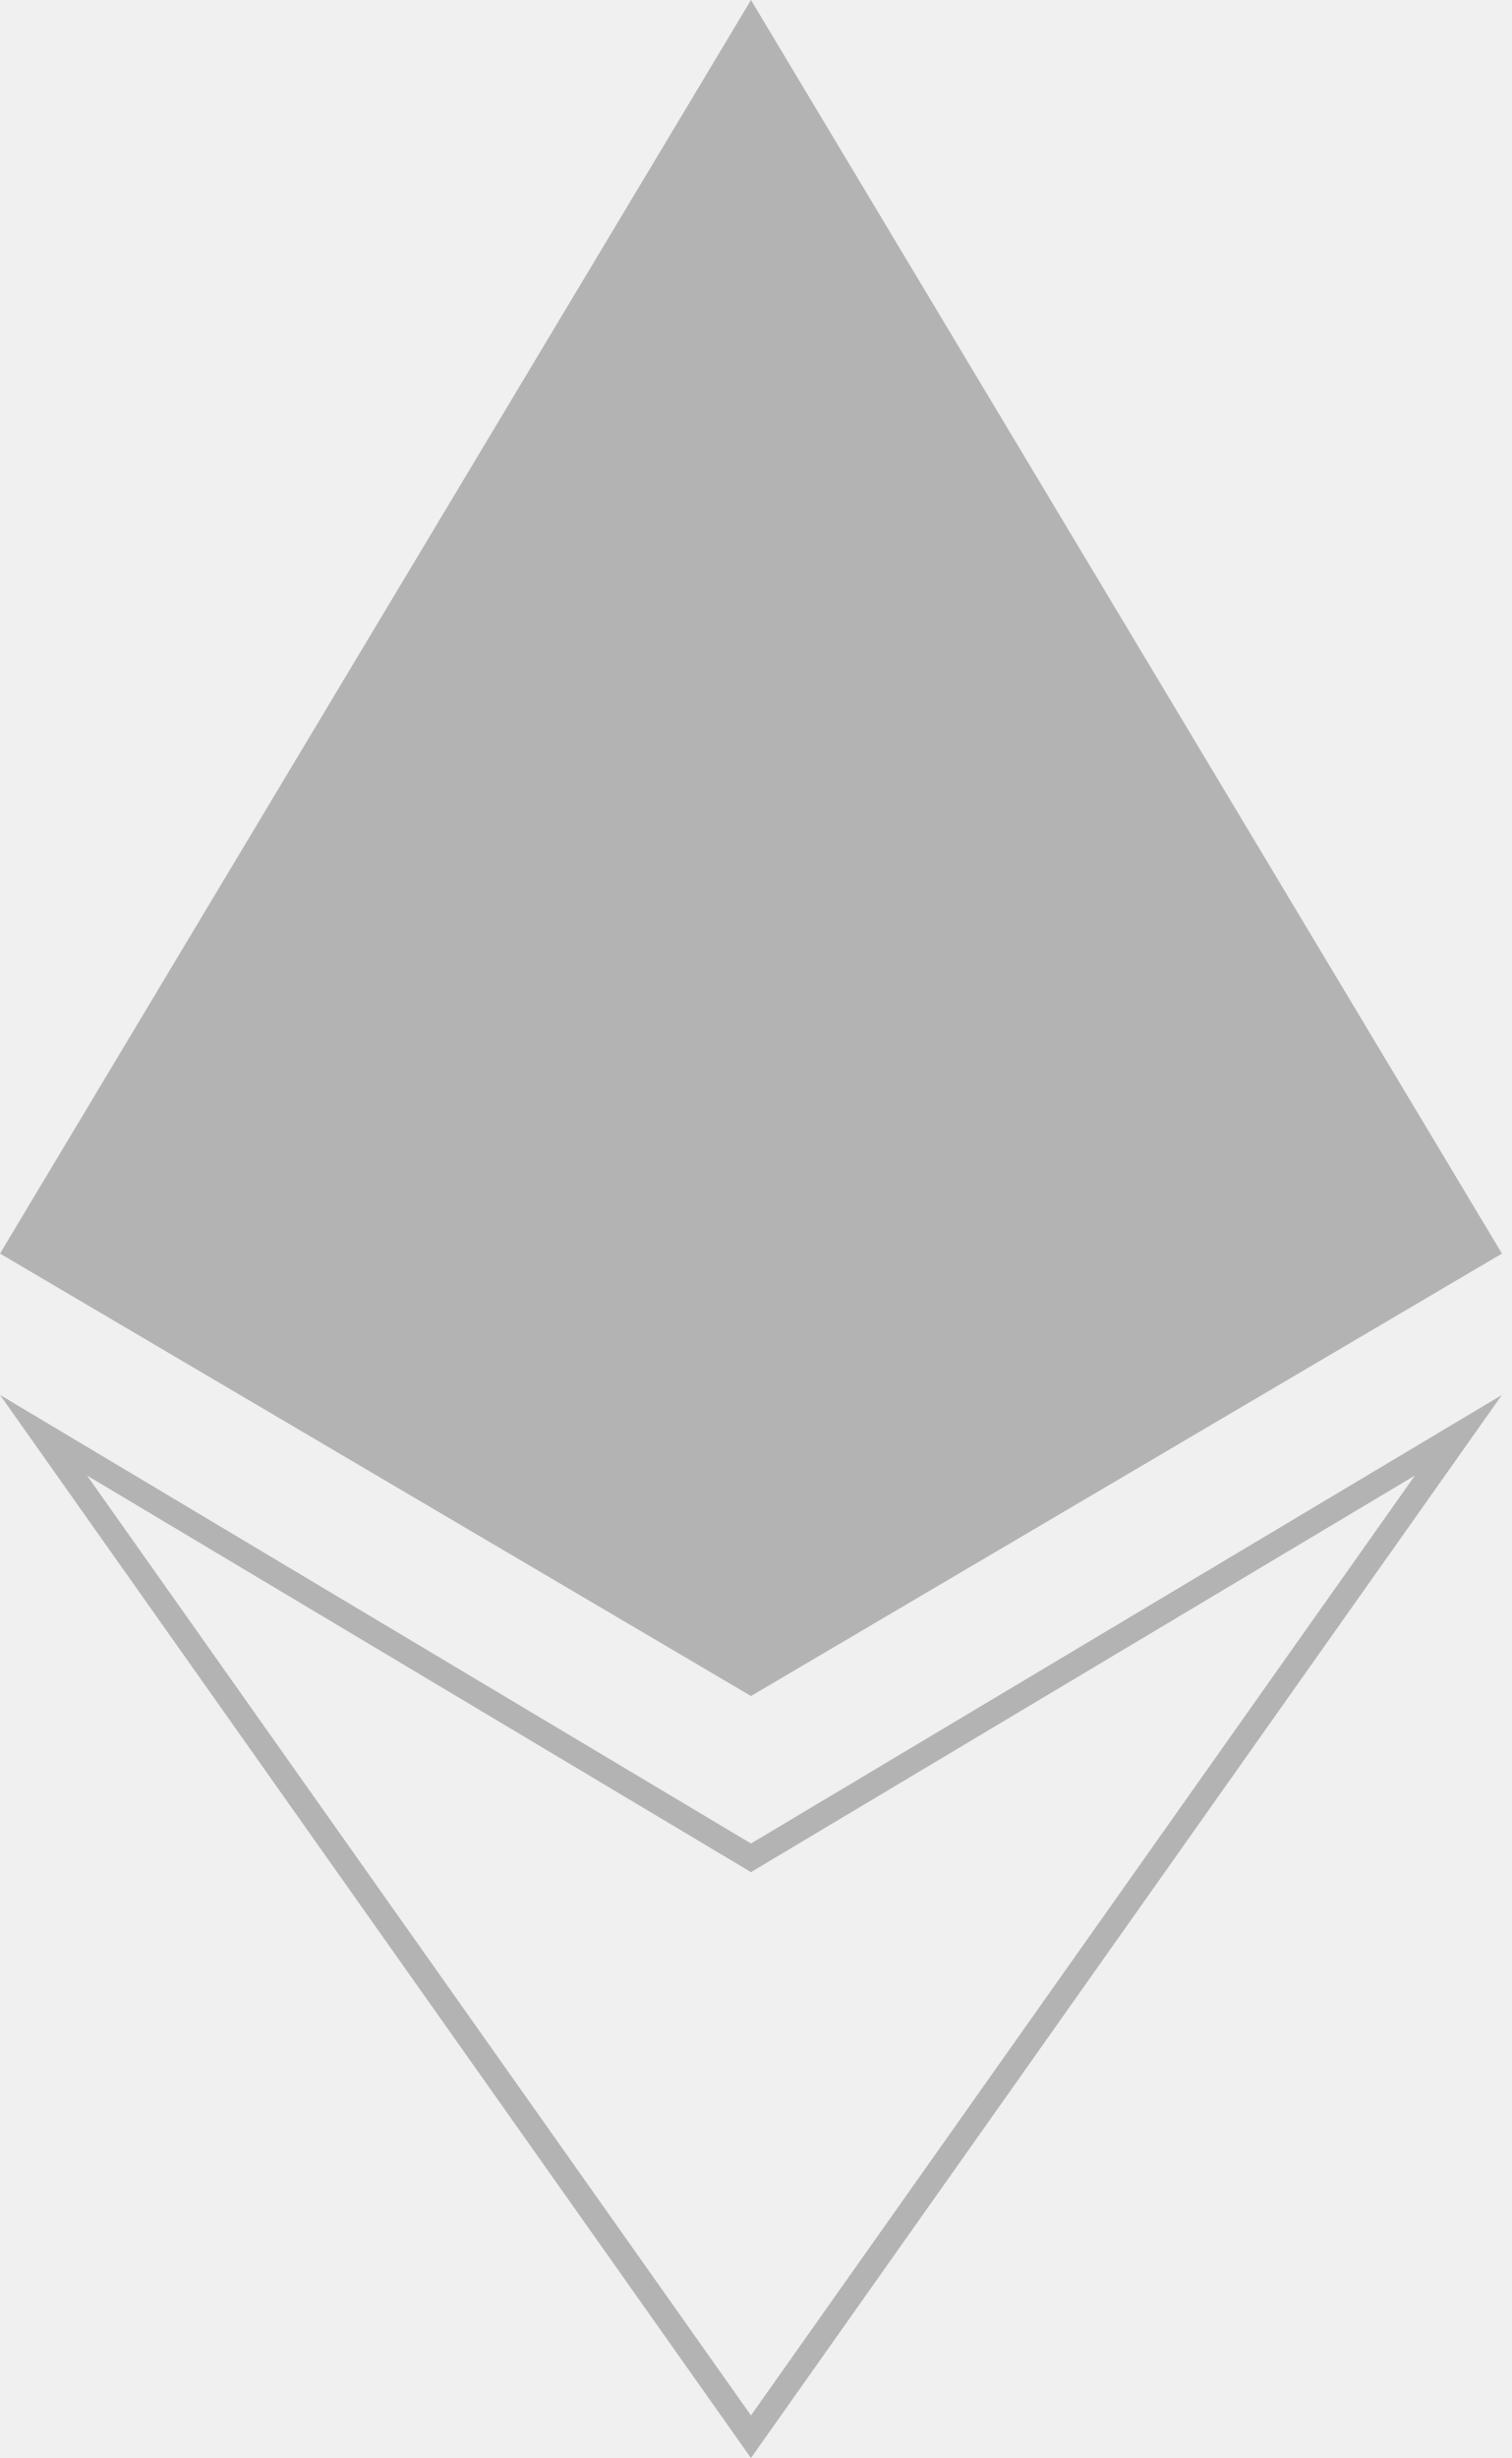
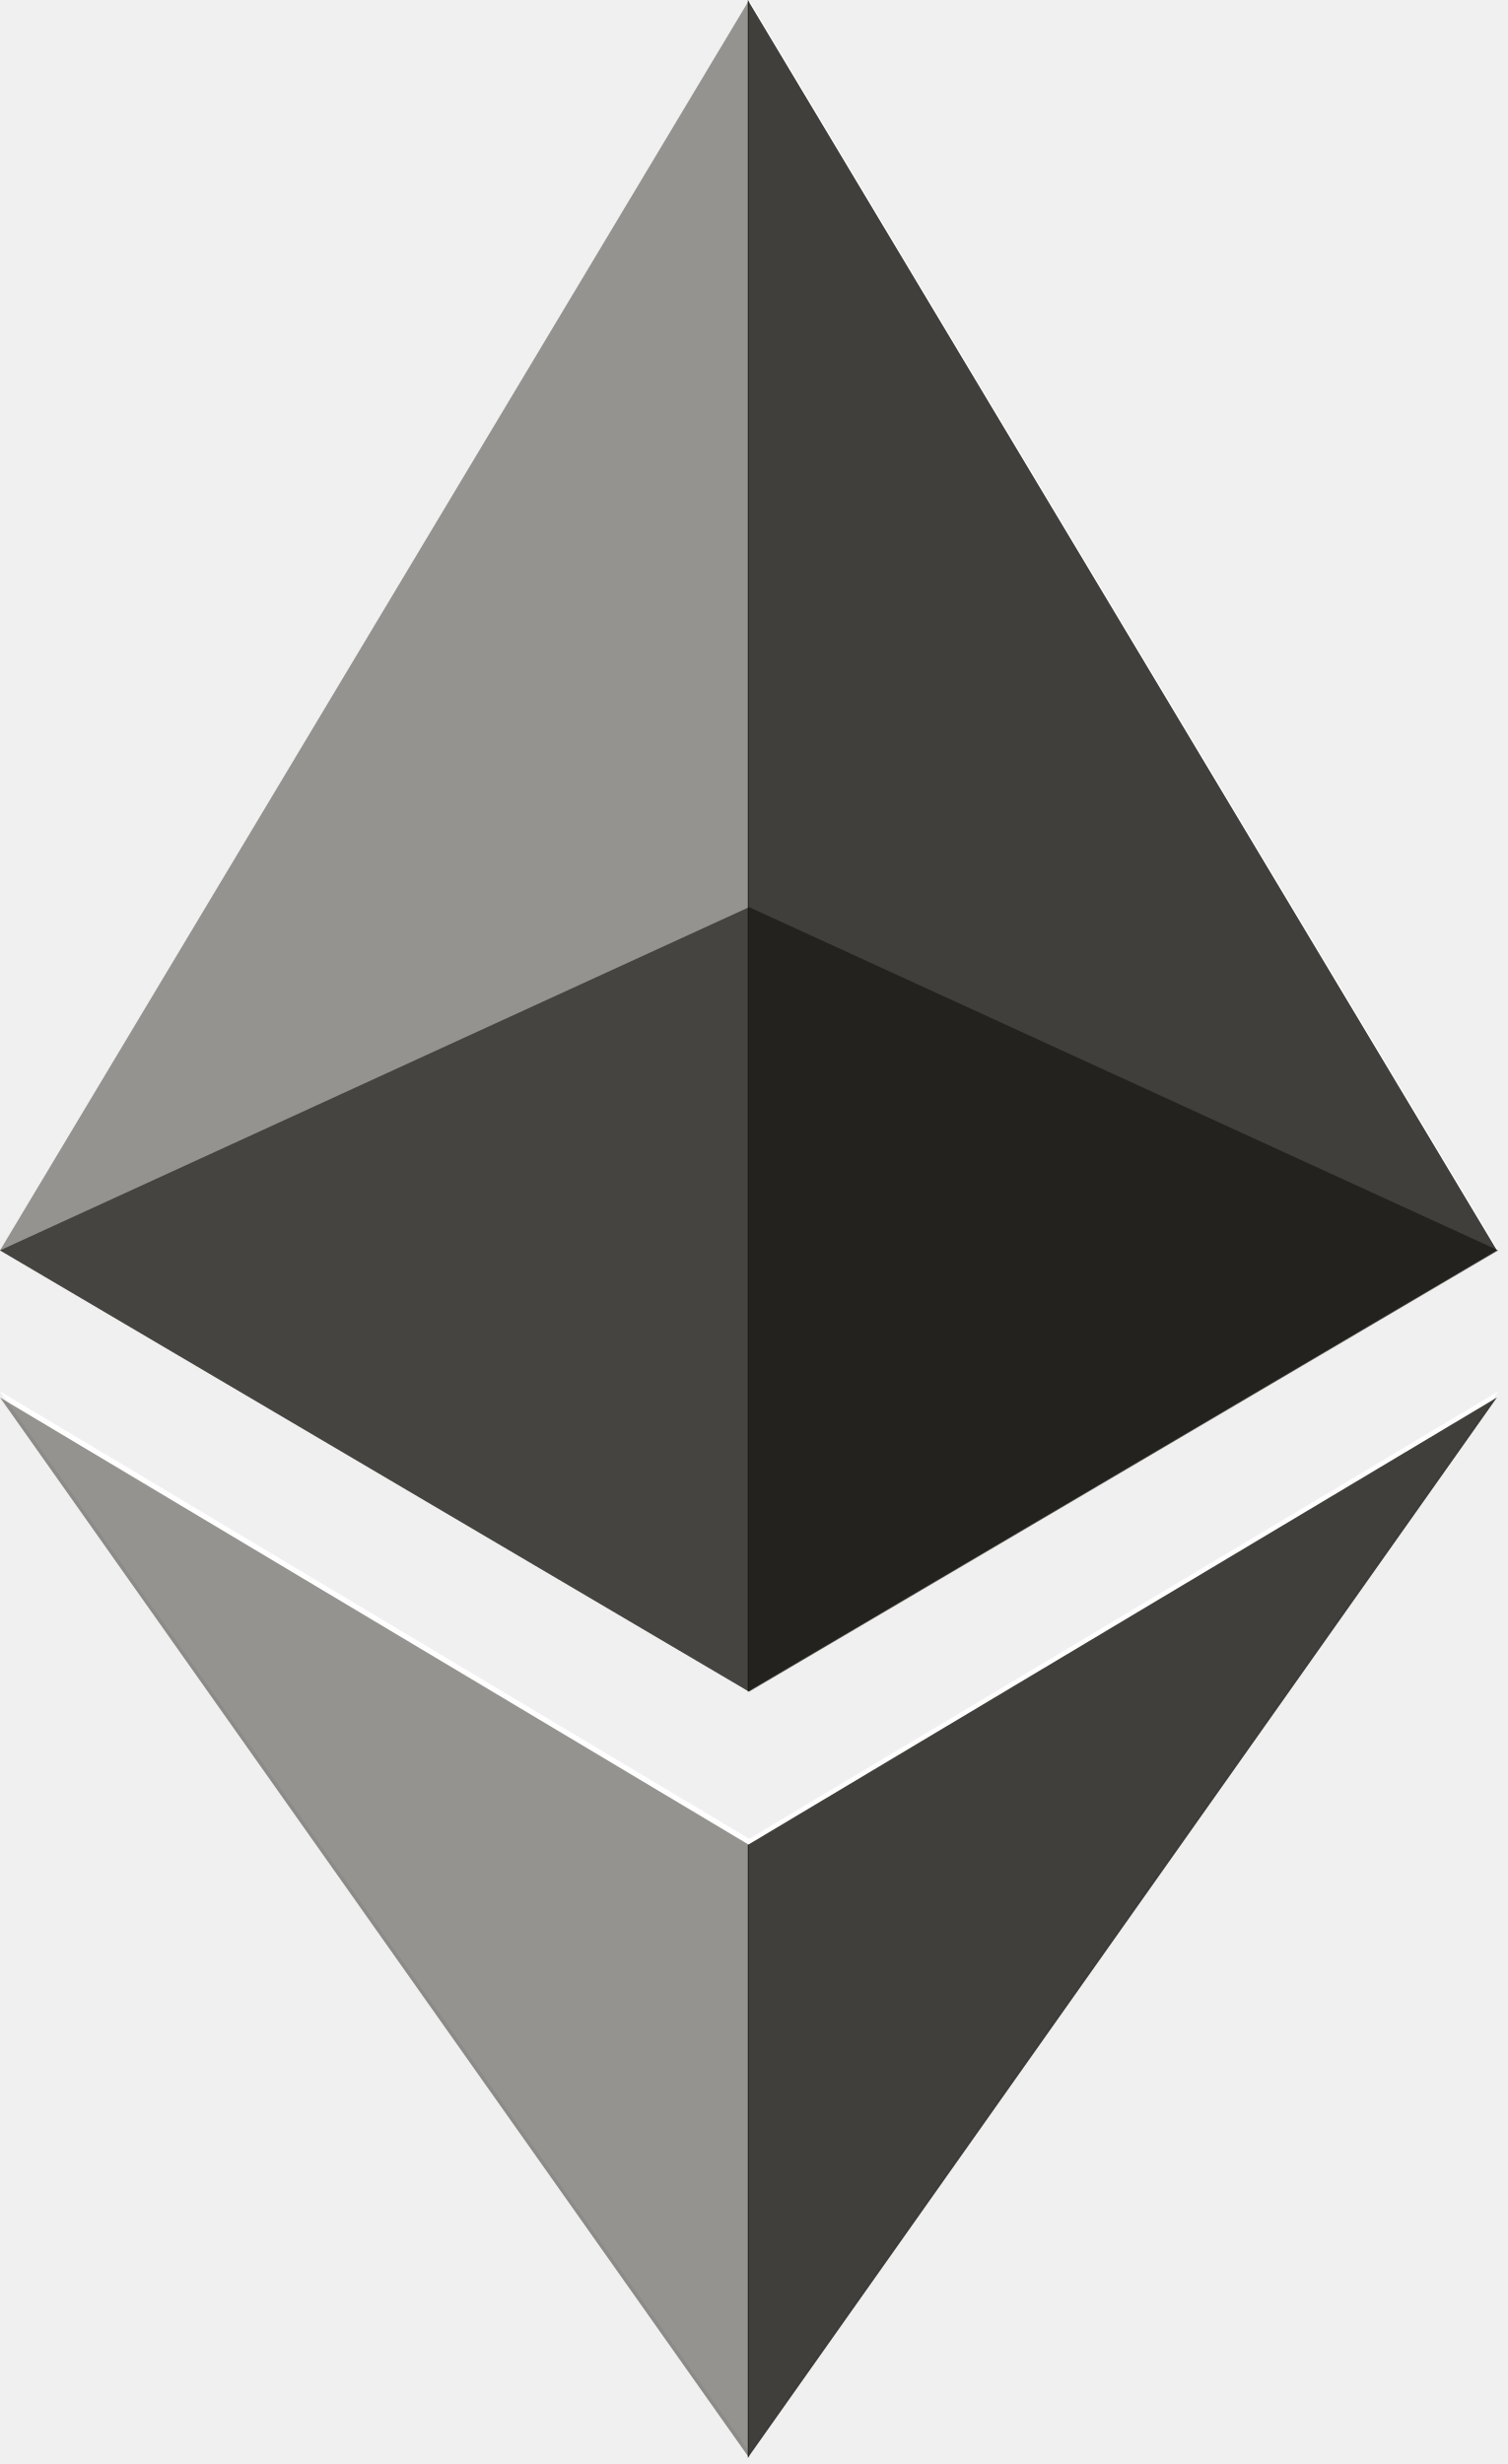
- <svg xmlns="http://www.w3.org/2000/svg" width="123" height="200" viewBox="0 0 123 200" fill="none">
-   <mask id="path-1-inside-1" fill="white">
-     <path fill-rule="evenodd" clip-rule="evenodd" d="M61.111 200L61.111 200V199.999L122.222 113.5L61.111 150L-8.01086e-05 113.5L61.109 199.998L61.111 200L61.111 200Z" />
-   </mask>
-   <path d="M61.111 200L62.744 198.846L61.111 196.534L59.477 198.846L61.111 200ZM61.111 200L59.478 201.154L63.111 206.297V200H61.111ZM61.111 199.999L59.478 198.845L59.111 199.364V199.999H61.111ZM122.222 113.5L123.855 114.654L121.196 111.783L122.222 113.5ZM61.111 150L60.085 151.717L61.111 152.329L62.136 151.717L61.111 150ZM-8.01086e-05 113.5L1.025 111.783L-1.634 114.654L-8.01086e-05 113.5ZM61.109 199.998L62.901 199.108L62.832 198.97L62.743 198.844L61.109 199.998ZM61.111 200L59.319 200.89L60.81 203.891L62.744 201.154L61.111 200ZM59.477 201.154L59.478 201.154L62.745 198.846L62.744 198.846L59.477 201.154ZM63.111 200V199.999H59.111V200H63.111ZM62.745 201.153L123.855 114.654L120.588 112.346L59.478 198.845L62.745 201.153ZM121.196 111.783L60.085 148.283L62.136 151.717L123.247 115.217L121.196 111.783ZM62.136 148.283L1.025 111.783L-1.026 115.217L60.085 151.717L62.136 148.283ZM-1.634 114.654L59.476 201.152L62.743 198.844L1.633 112.346L-1.634 114.654ZM59.318 200.887L59.319 200.89L62.902 199.11L62.901 199.108L59.318 200.887ZM62.744 201.154L62.744 201.154L59.477 198.846L59.477 198.846L62.744 201.154Z" fill="#B3B3B3" mask="url(#path-1-inside-1)" />
-   <path fill-rule="evenodd" clip-rule="evenodd" d="M61.111 0L61.111 0V0L122.222 102L61.111 138L61.11 137.999L0 102L61.111 0.001L61.111 0L61.111 0Z" fill="#B3B3B3" />
+ <svg xmlns="http://www.w3.org/2000/svg" width="123" height="201" viewBox="0 0 123 201" fill="none">
+   <path d="M61.111 0L59.62 4.5V137L61.111 138L122.222 102L61.111 0Z" fill="white" />
+   <path d="M61.111 0L-9.47644e-07 102L61.111 138V74V0Z" fill="white" />
+   <path d="M61.111 150L60.117 150.5V198L61.111 200L122.222 113.5L61.111 150Z" fill="white" />
+   <path d="M61.111 200V150L-8.10563e-05 113.5L61.111 200Z" fill="white" />
+   <path d="M61.111 138L122.222 102L61.111 74V138Z" fill="white" />
+   <path d="M-8.10563e-05 102L61.111 138V74L-8.10563e-05 102Z" fill="white" />
+   <path d="M61 138V0L122.111 102L61 138Z" fill="#12100B" fill-opacity="0.8" />
+   <path d="M61.111 0L-9.47644e-07 102L61.111 138V74V0Z" fill="#12100B" fill-opacity="0.45" />
+   <path d="M61 200.5V150.5L122.111 114L61 200.5Z" fill="#12100B" fill-opacity="0.8" />
+   <path d="M61.111 200.5V150.5L-9.47644e-07 114L61.111 200.5Z" fill="#12100B" fill-opacity="0.45" />
+   <path d="M61.111 138L122.222 102L61.111 74V138Z" fill="#12100B" fill-opacity="0.6" />
+   <path d="M-8.10563e-05 102L61.111 138V74L-8.10563e-05 102Z" fill="#12100B" fill-opacity="0.6" />
</svg>
